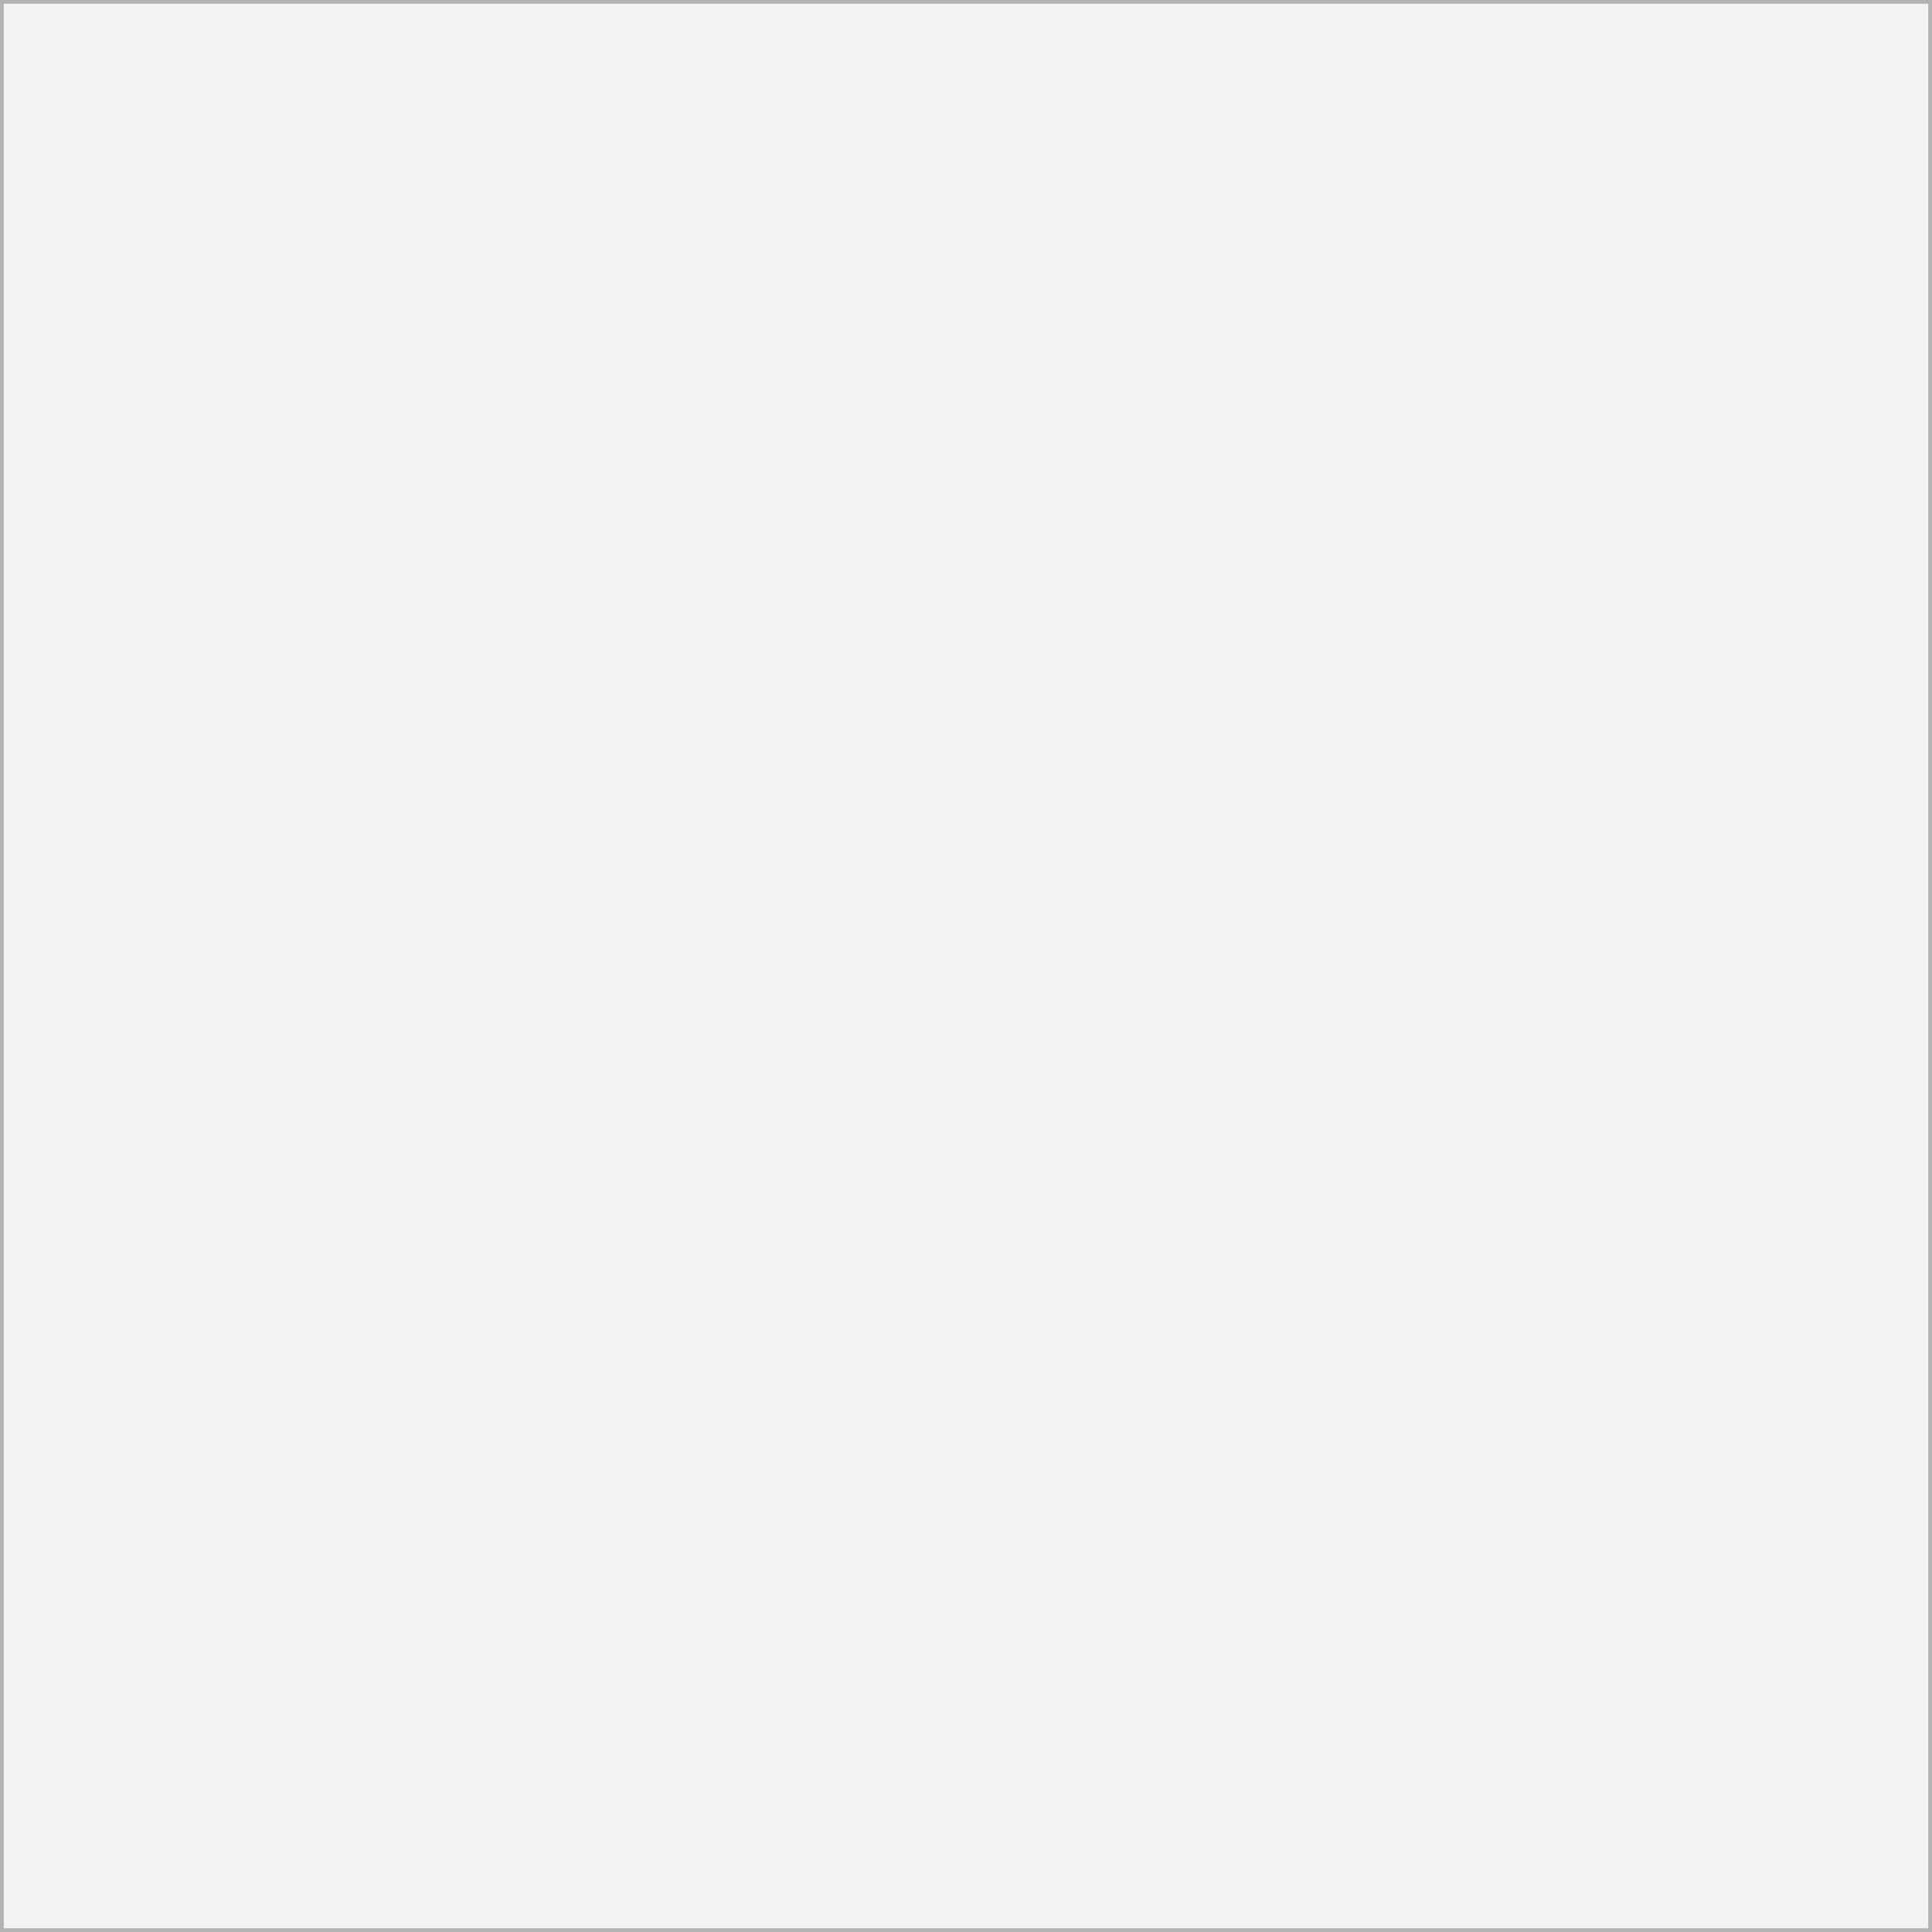
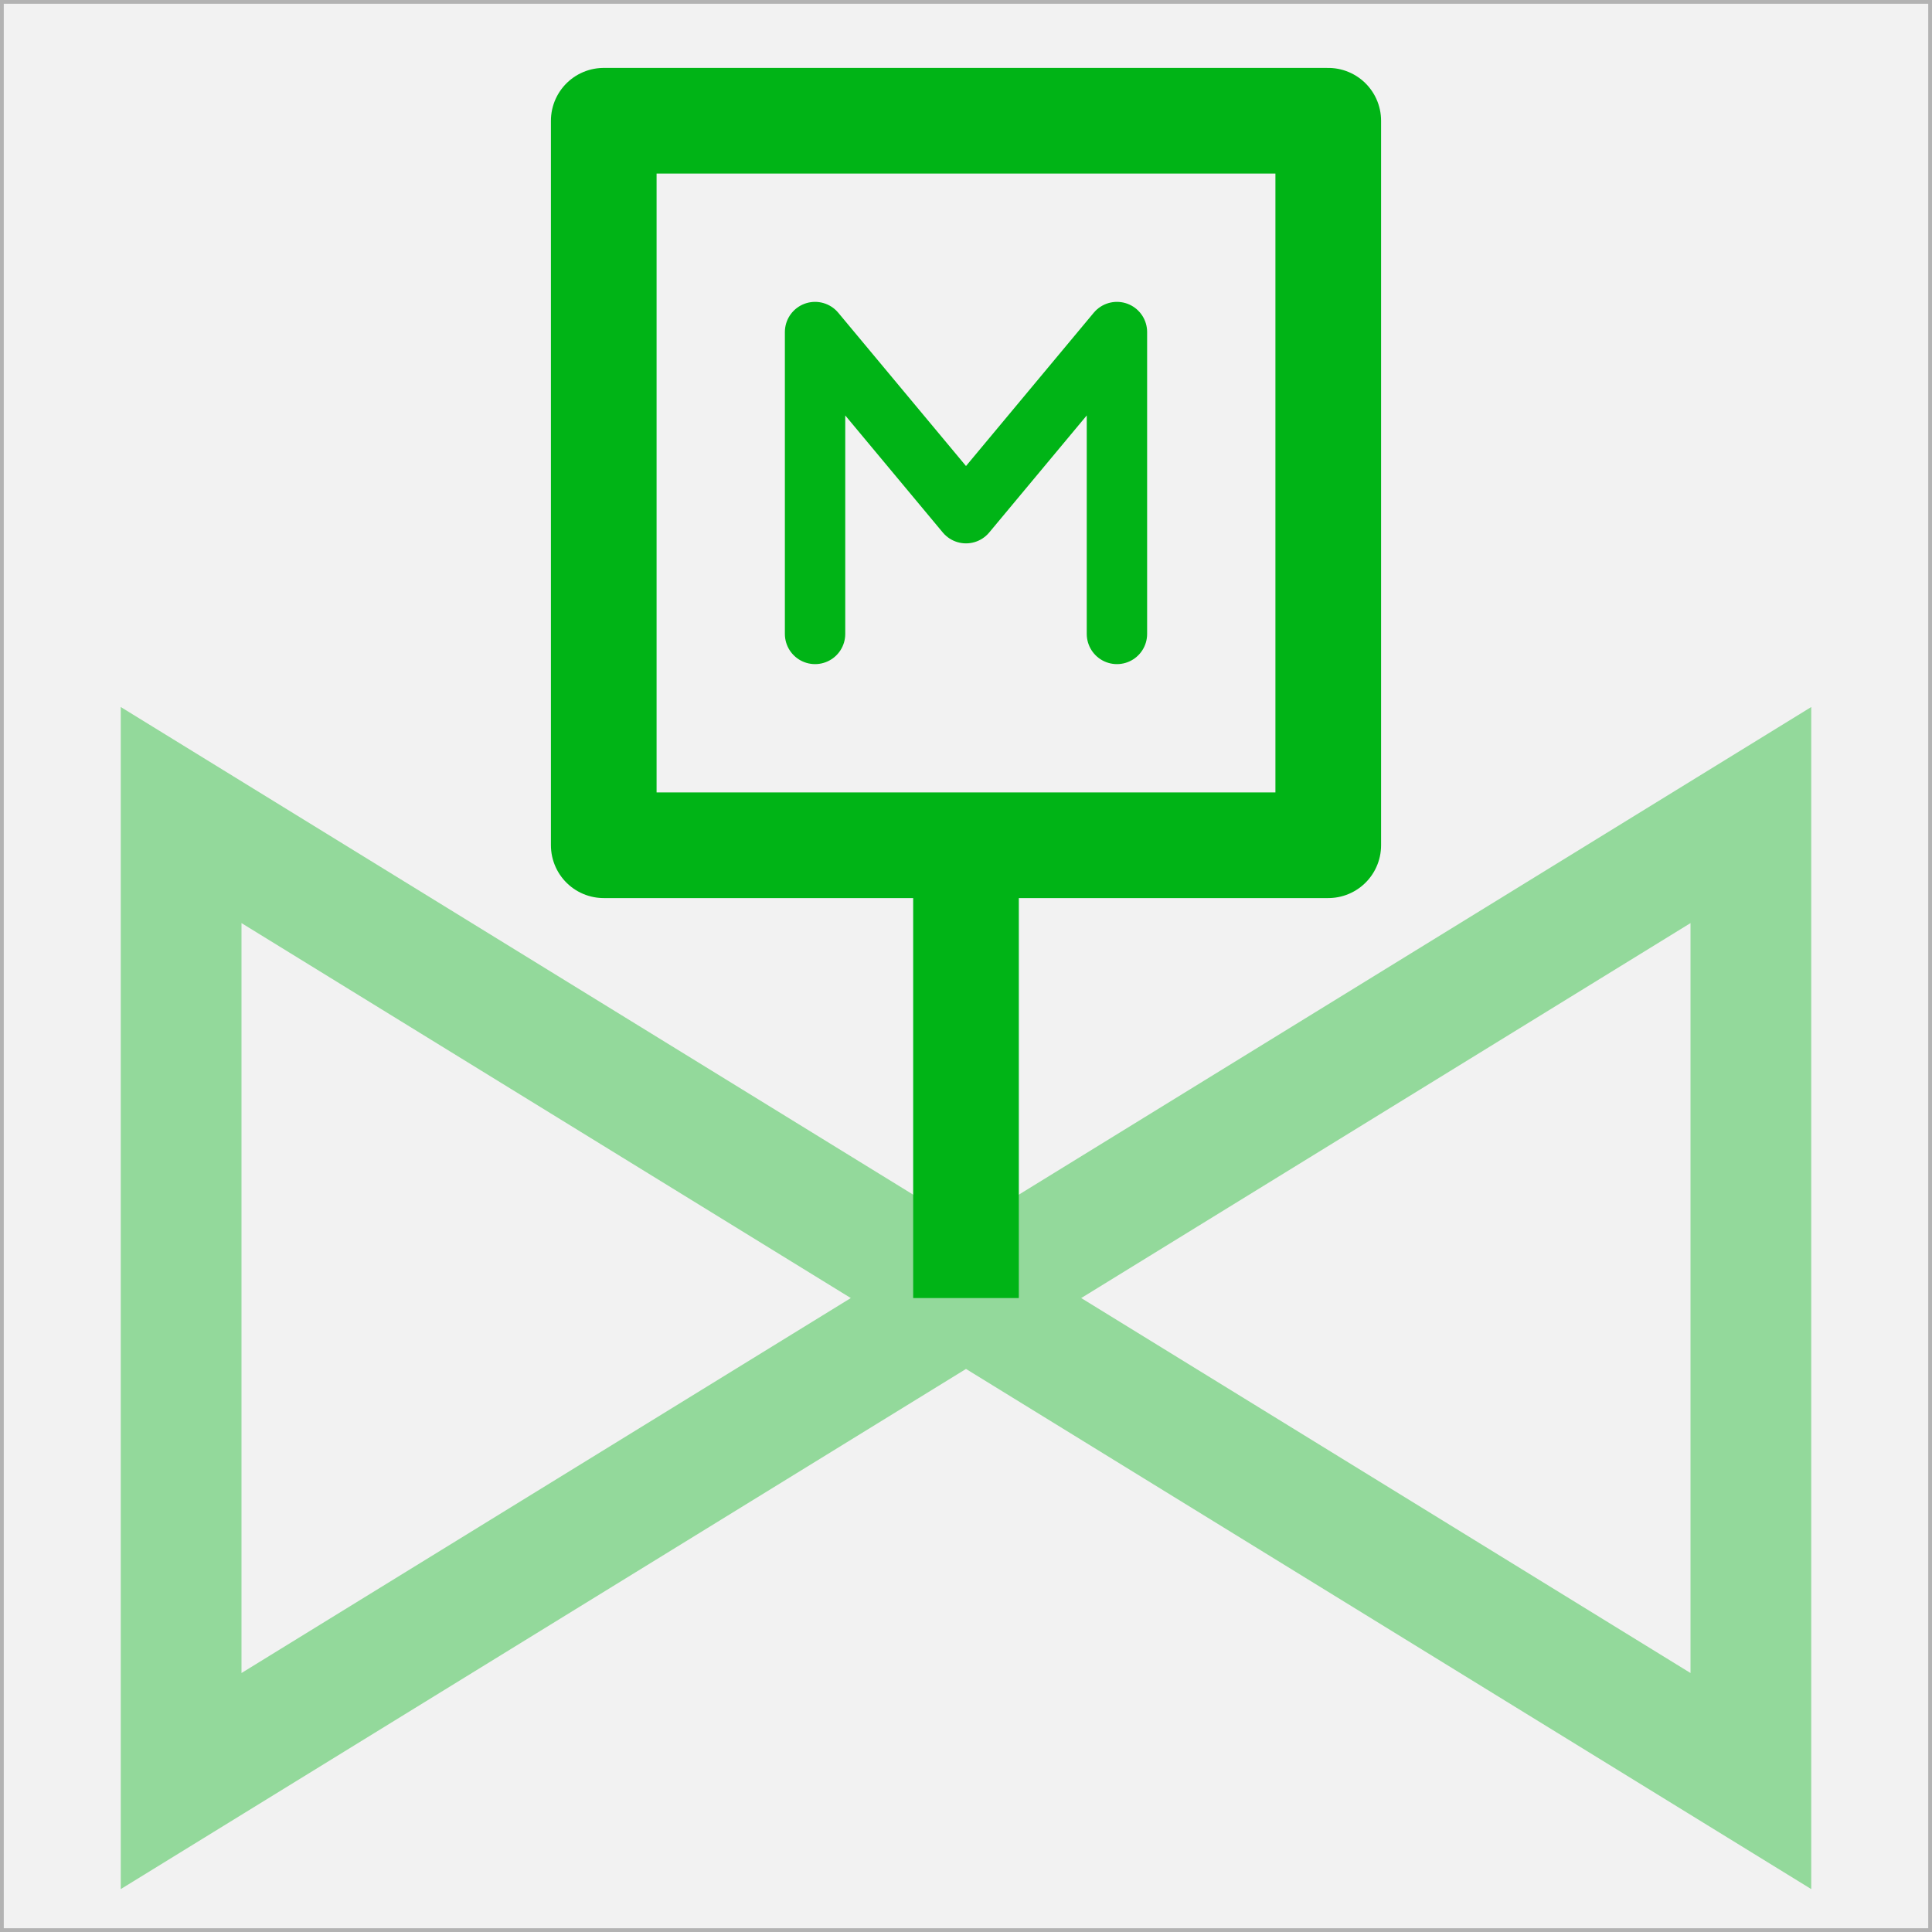
<svg xmlns="http://www.w3.org/2000/svg" width="64" height="64" id="svg2" version="1.1">
  <defs id="defs4" />
  <g id="layer2" style="display:inline">
    <rect style="fill:#f2f2f2;fill-opacity:1;fill-rule:evenodd;stroke:#b3b3b3;stroke-width:0.25;stroke-linecap:square;stroke-linejoin:miter;stroke-miterlimit:0;stroke-opacity:1;stroke-dasharray:none" id="rect3767" width="64" height="64" x="0" y="0" rx="0" />
  </g>
-   <g id="layer1" transform="translate(0,-988.3622)" />
+   <g id="layer1" transform="translate(0,-988.3622)">
+     <path style="fill:none;stroke:#00b416;stroke-width:4;stroke-linecap:butt;stroke-linejoin:miter;stroke-miterlimit:4;stroke-dasharray:none;stroke-opacity:0.392" d="m 6,1015.362 0,32 52,-32 0,32 z" id="path4627" />
+     <path style="fill:none;fill-rule:evenodd;stroke:#00b416;stroke-width:3.5;stroke-linecap:butt;stroke-linejoin:miter;stroke-opacity:1;stroke-miterlimit:4;stroke-dasharray:none" d="m 32,1016.362 0,15" id="path4199" />
+     <path style="fill:none;fill-rule:evenodd;stroke:#00b416;stroke-width:2;stroke-linecap:round;stroke-linejoin:round;stroke-opacity:1;stroke-miterlimit:4;stroke-dasharray:none" d="m 27,1009.362 0,-10 5,6 5,-6 0,10" id="path4203" />
+     <path style="fill:none;fill-rule:evenodd;stroke:#00b416;stroke-width:3.5;stroke-linecap:butt;stroke-linejoin:round;stroke-opacity:1;stroke-miterlimit:4;stroke-dasharray:none" d="m 20,1016.362 24,0 0,-24 -24,0 z" id="path4232" />
+   </g>
</svg>
